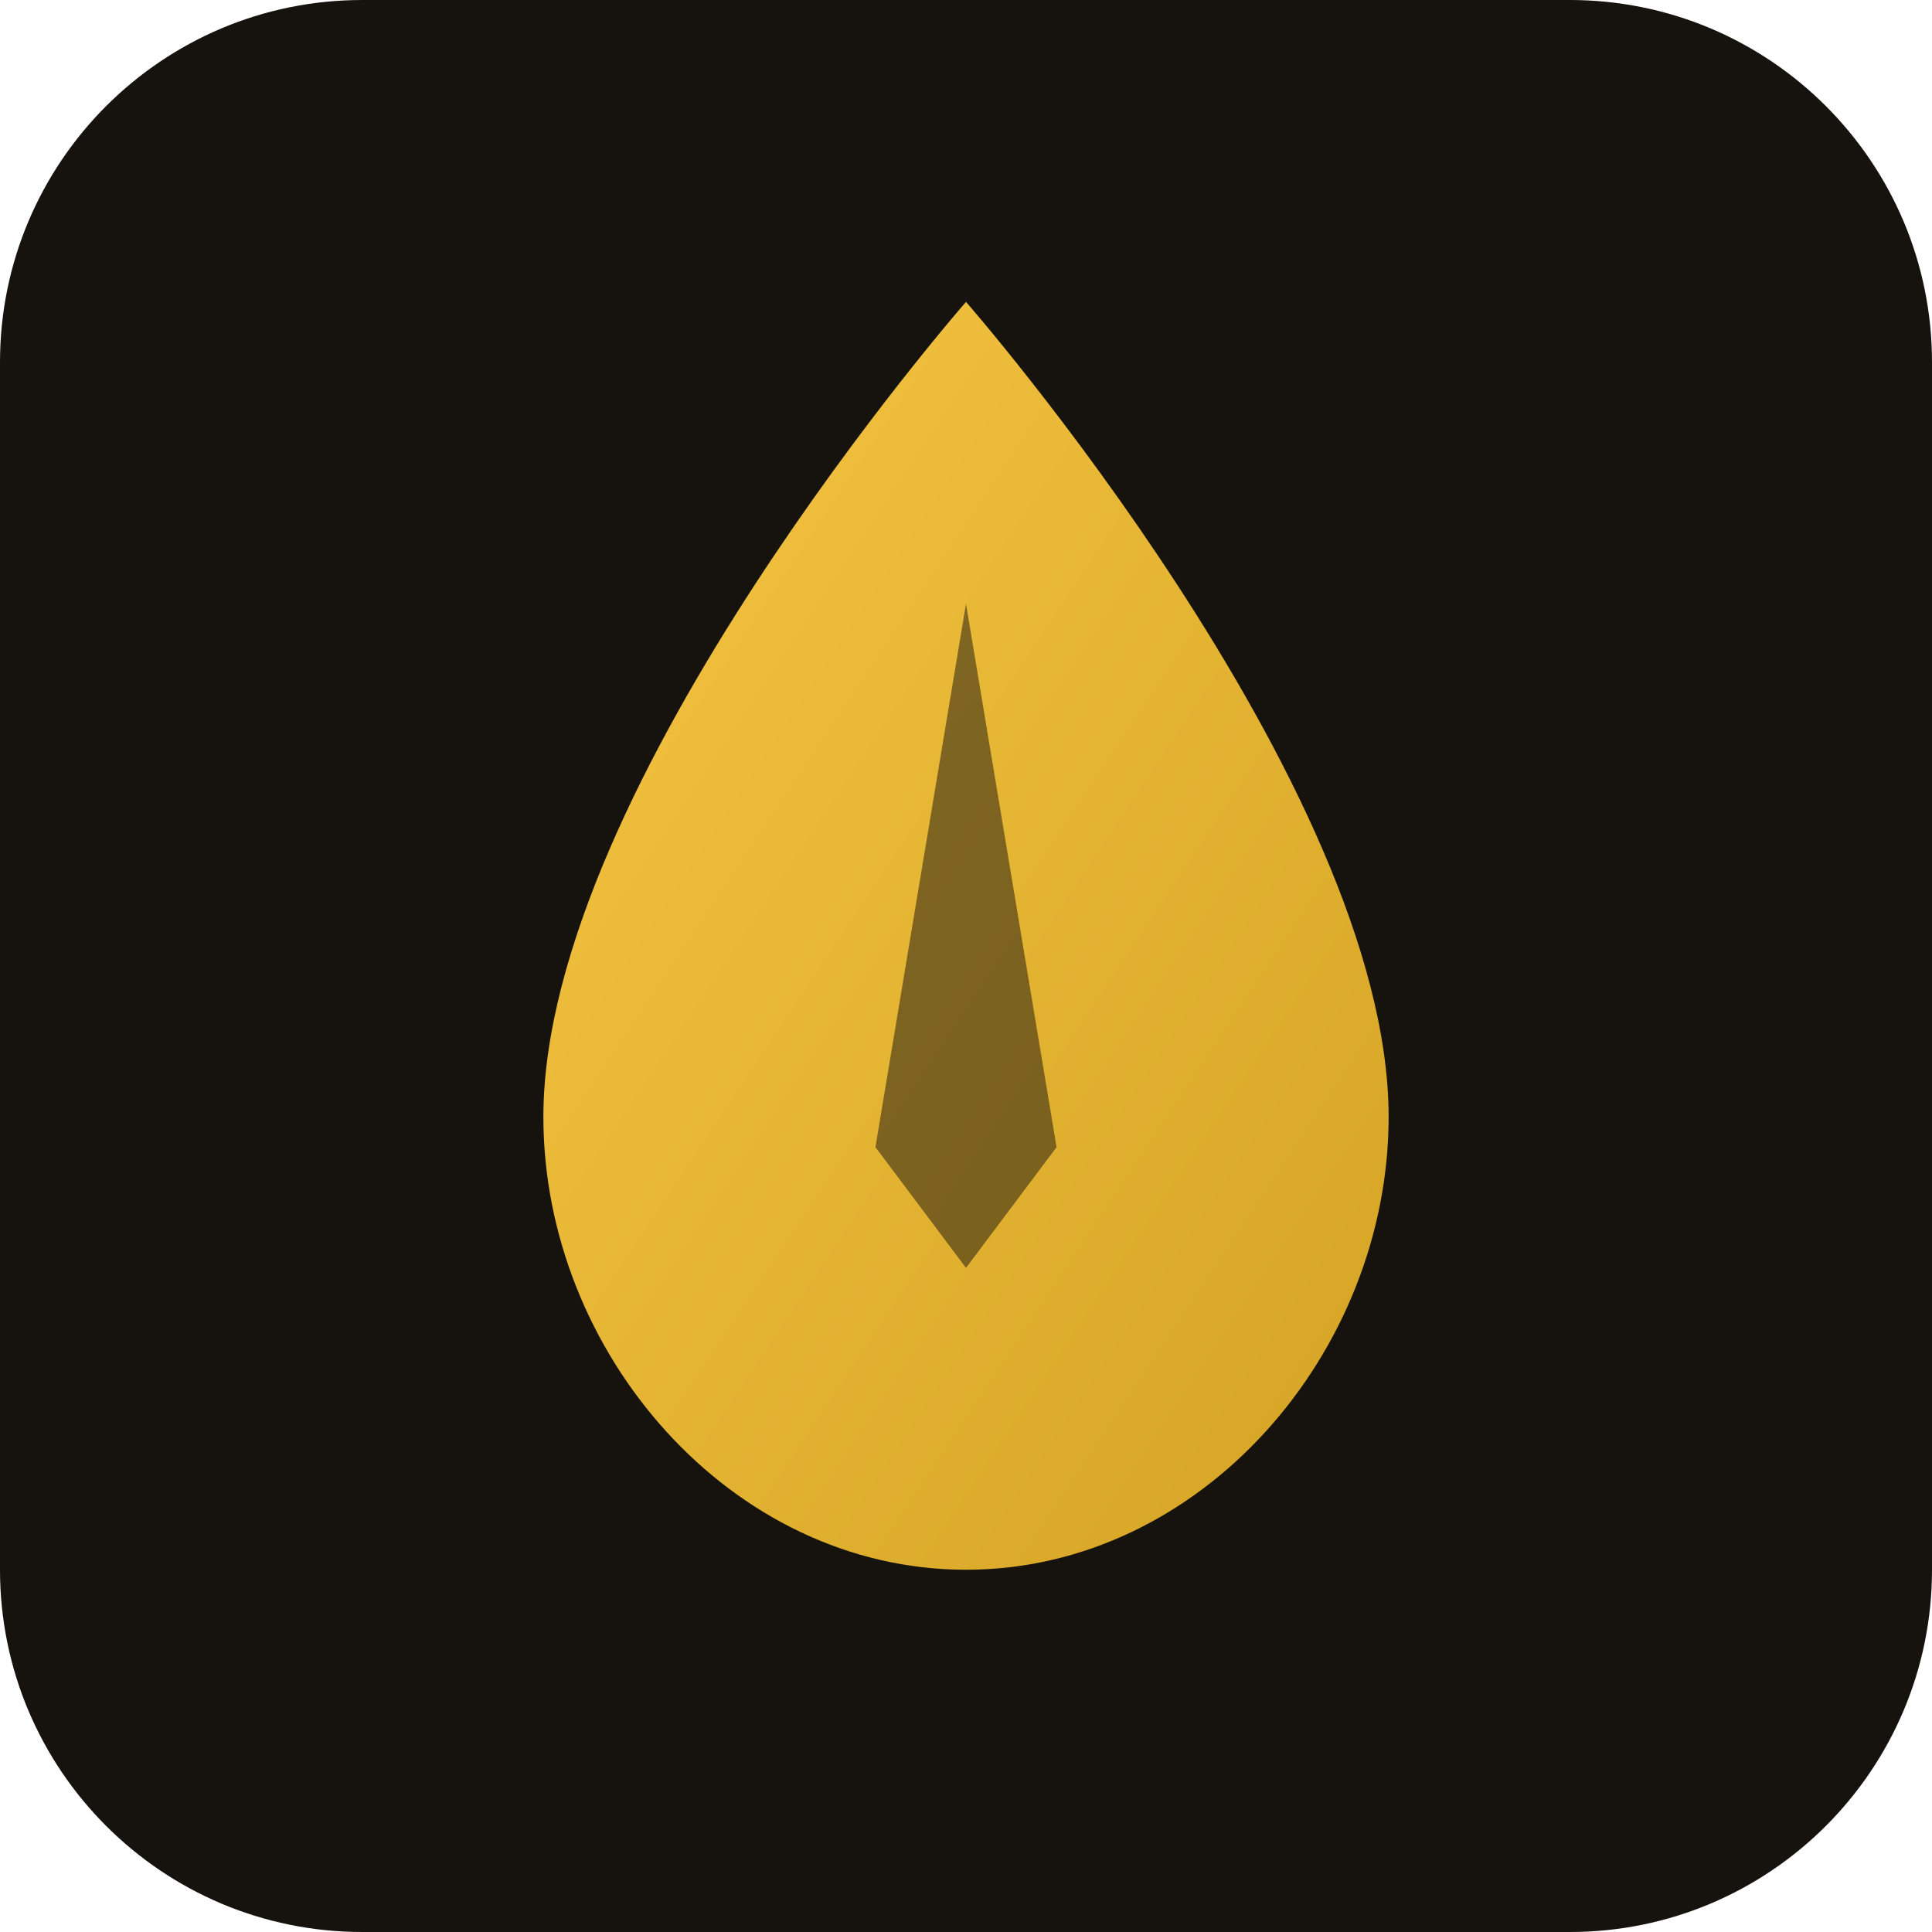
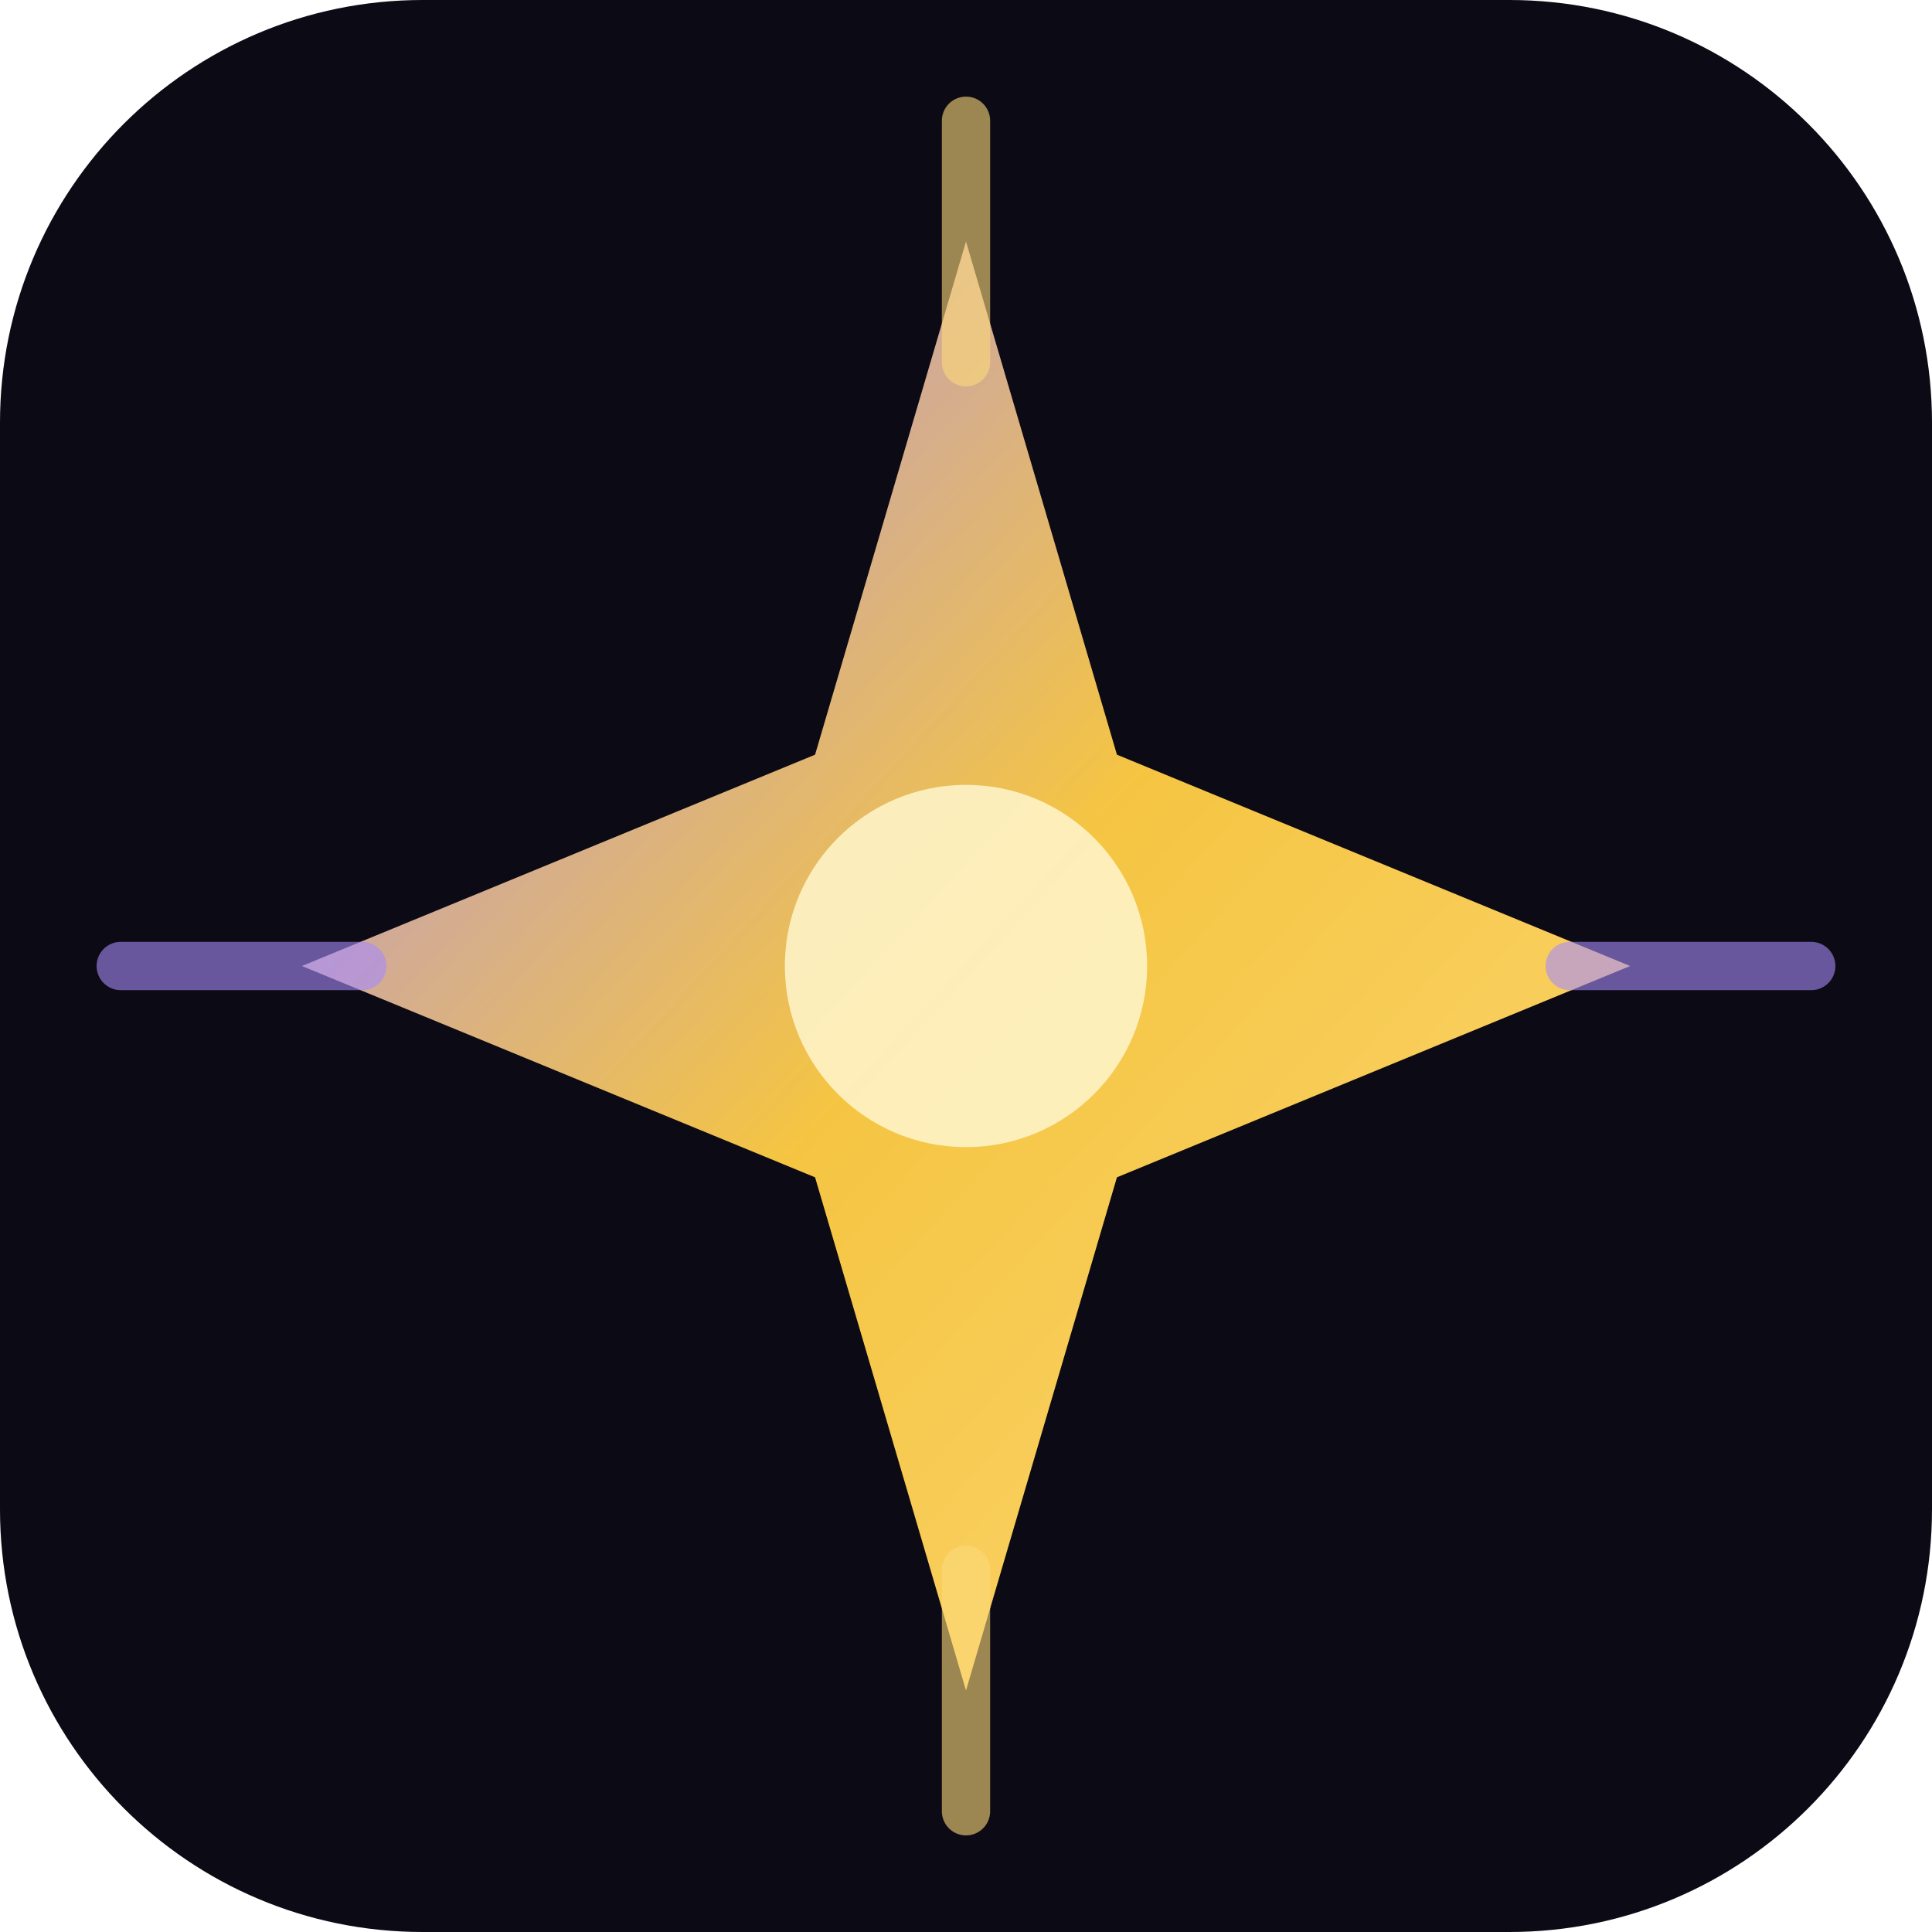
<svg xmlns="http://www.w3.org/2000/svg" viewBox="0 0 32 32" fill="none">
  <defs>
    <linearGradient id="g" x1="0%" y1="0%" x2="100%" y2="100%">
-       <stop offset="0%" stop-color="#f5c542" />
-       <stop offset="100%" stop-color="#d4a324" />
+       <stop offset="0%" stop-color="#a78bfa" />
+       <stop offset="50%" stop-color="#f5c542" />
+       <stop offset="100%" stop-color="#fcd879" />
    </linearGradient>
  </defs>
-   <rect width="32" height="32" rx="6" fill="#16120e" />
-   <path d="M16 5 C16 5 9 13 9 18.5 C9 22.4 12.1 26 16 26 C19.9 26 23 22.4 23 18.5 C23 13 16 5 16 5Z" fill="url(#g)" />
-   <path d="M16 10 L14.5 19 L16 21 L17.5 19 Z" fill="#16120e" opacity="0.5" />
+   <rect width="32" height="32" rx="7" fill="#0c0a14" />
+   <path d="M16 4 L18.5 12.5 L27 16 L18.5 19.5 L16 28 L13.5 19.5 L5 16 L13.5 12.5 Z" fill="url(#g)" />
+   <circle cx="16" cy="16" r="3" fill="#fef3c7" opacity="0.9" />
+   <line x1="16" y1="2" x2="16" y2="6" stroke="#fcd879" stroke-width="0.8" opacity="0.6" stroke-linecap="round" />
+   <line x1="16" y1="26" x2="16" y2="30" stroke="#fcd879" stroke-width="0.8" opacity="0.6" stroke-linecap="round" />
+   <line x1="2" y1="16" x2="6" y2="16" stroke="#a78bfa" stroke-width="0.8" opacity="0.6" stroke-linecap="round" />
+   <line x1="26" y1="16" x2="30" y2="16" stroke="#a78bfa" stroke-width="0.8" opacity="0.6" stroke-linecap="round" />
</svg>
